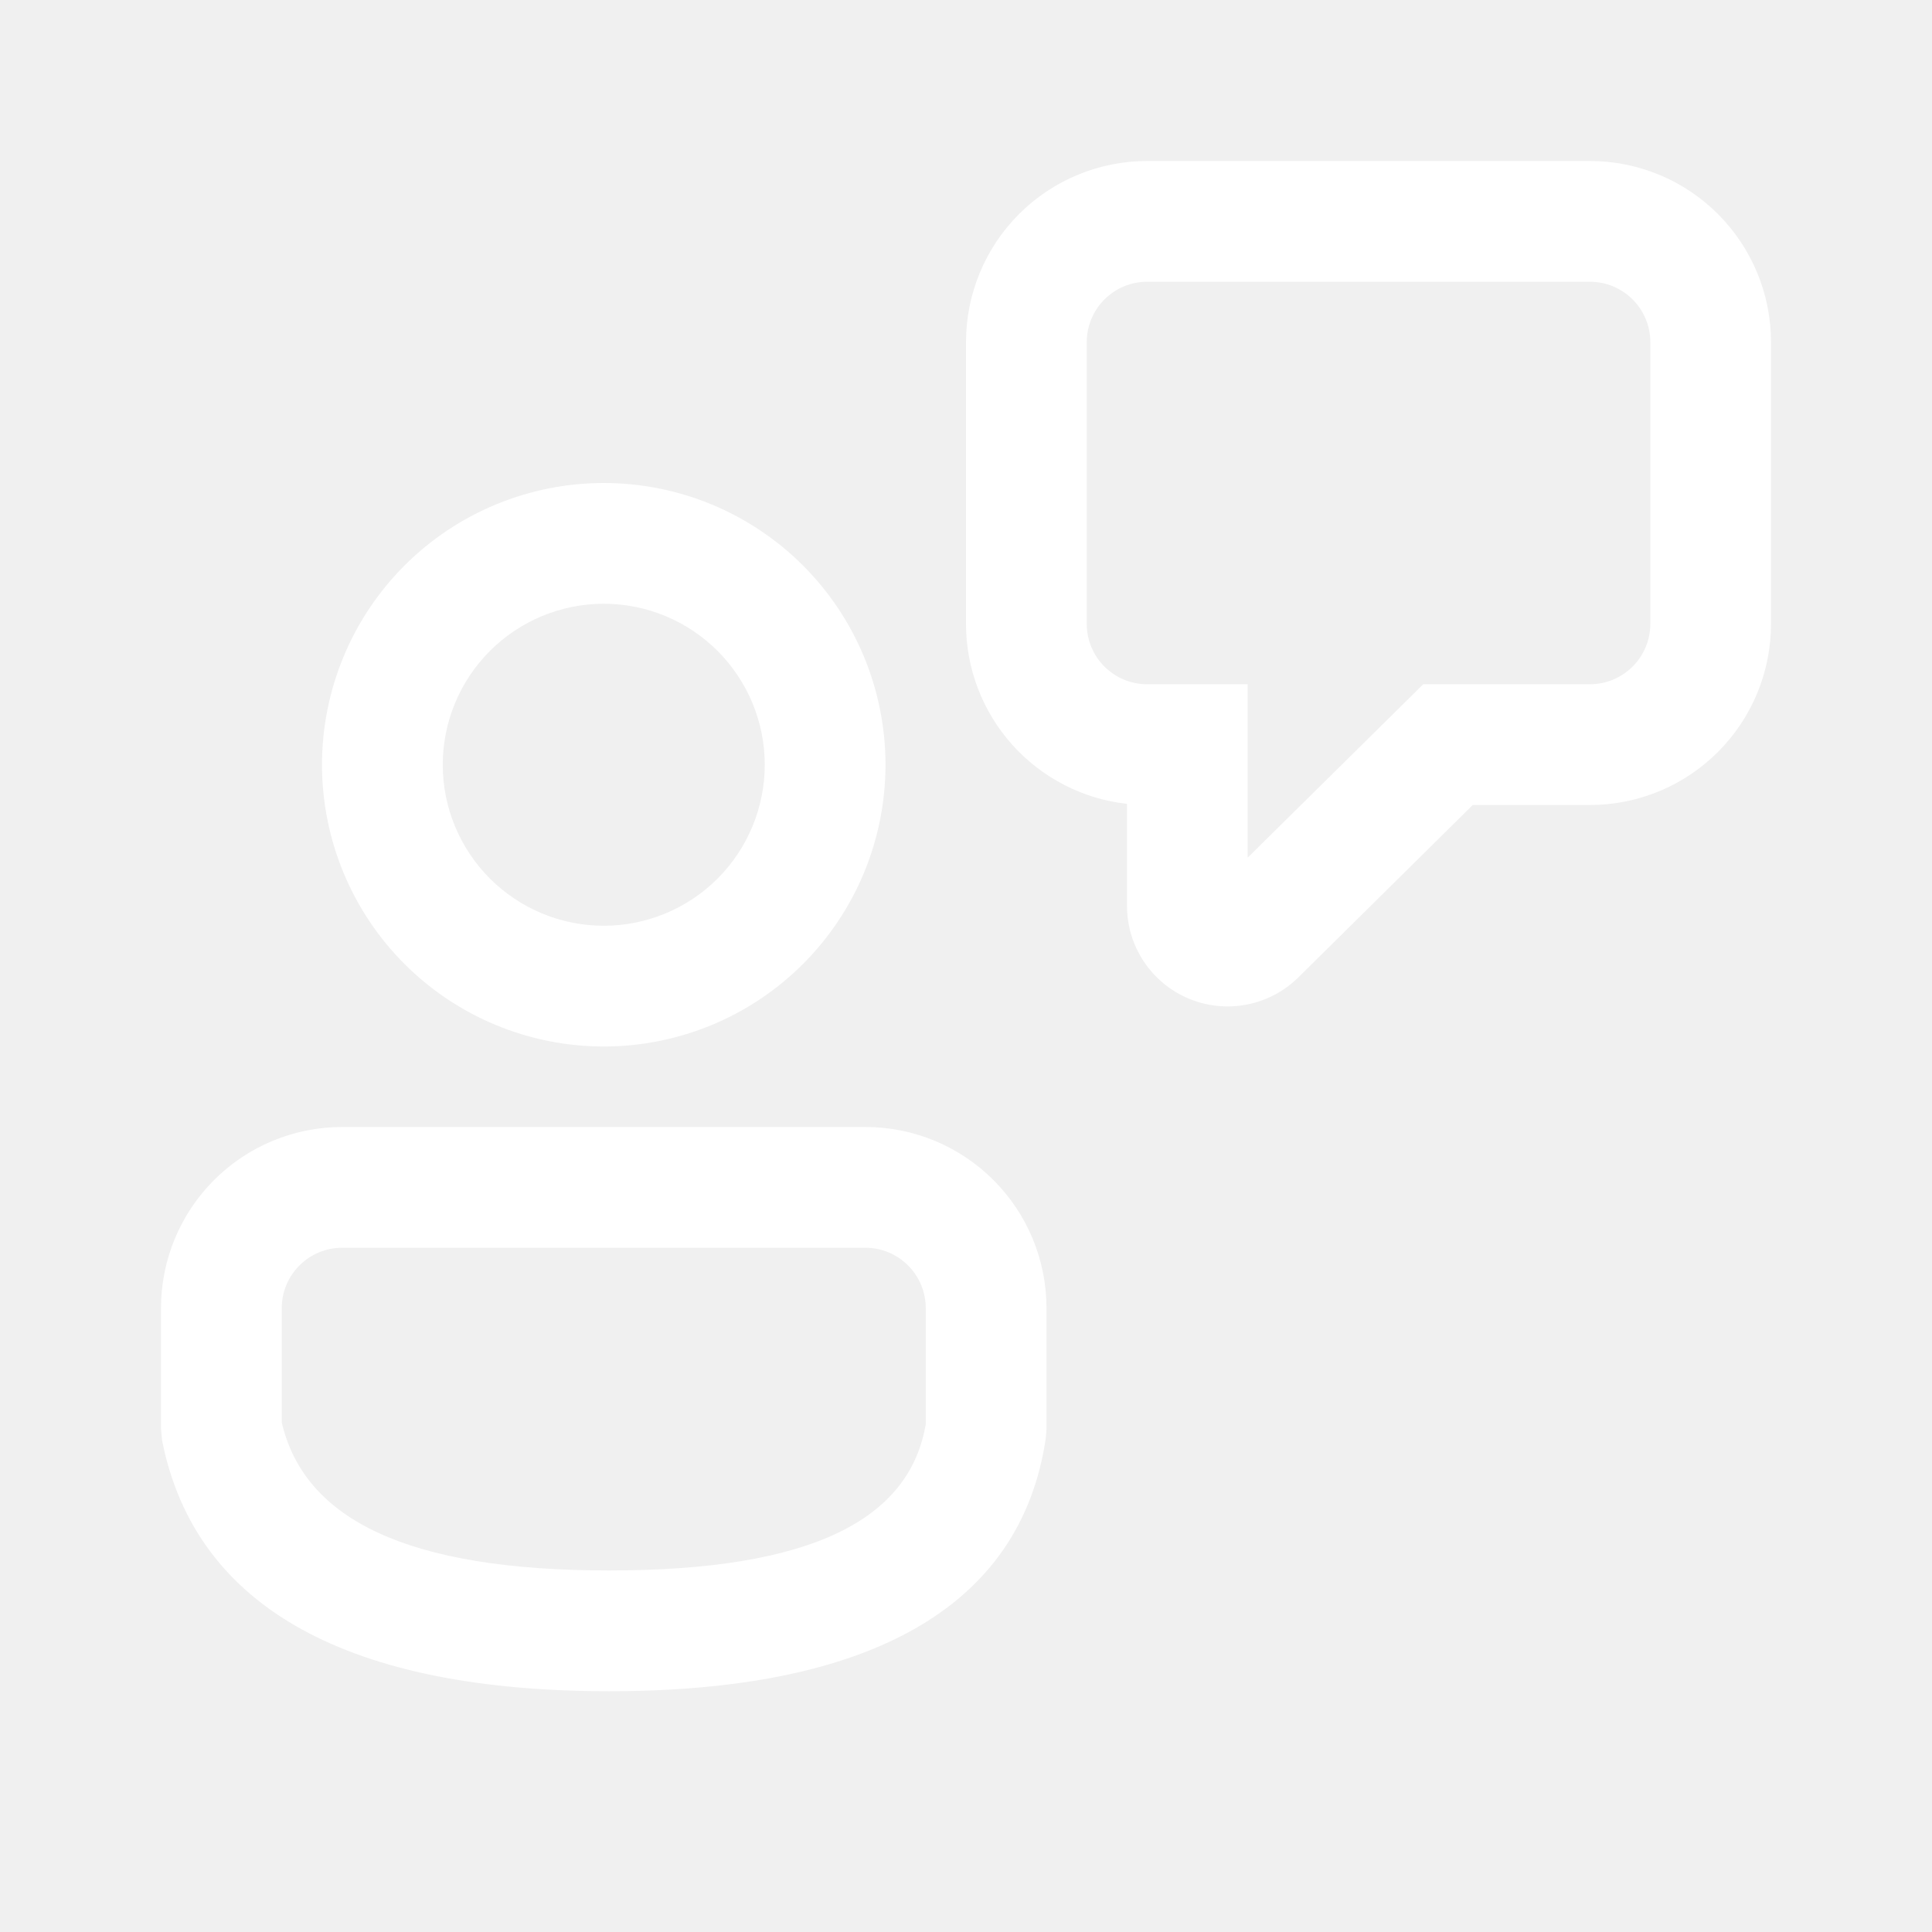
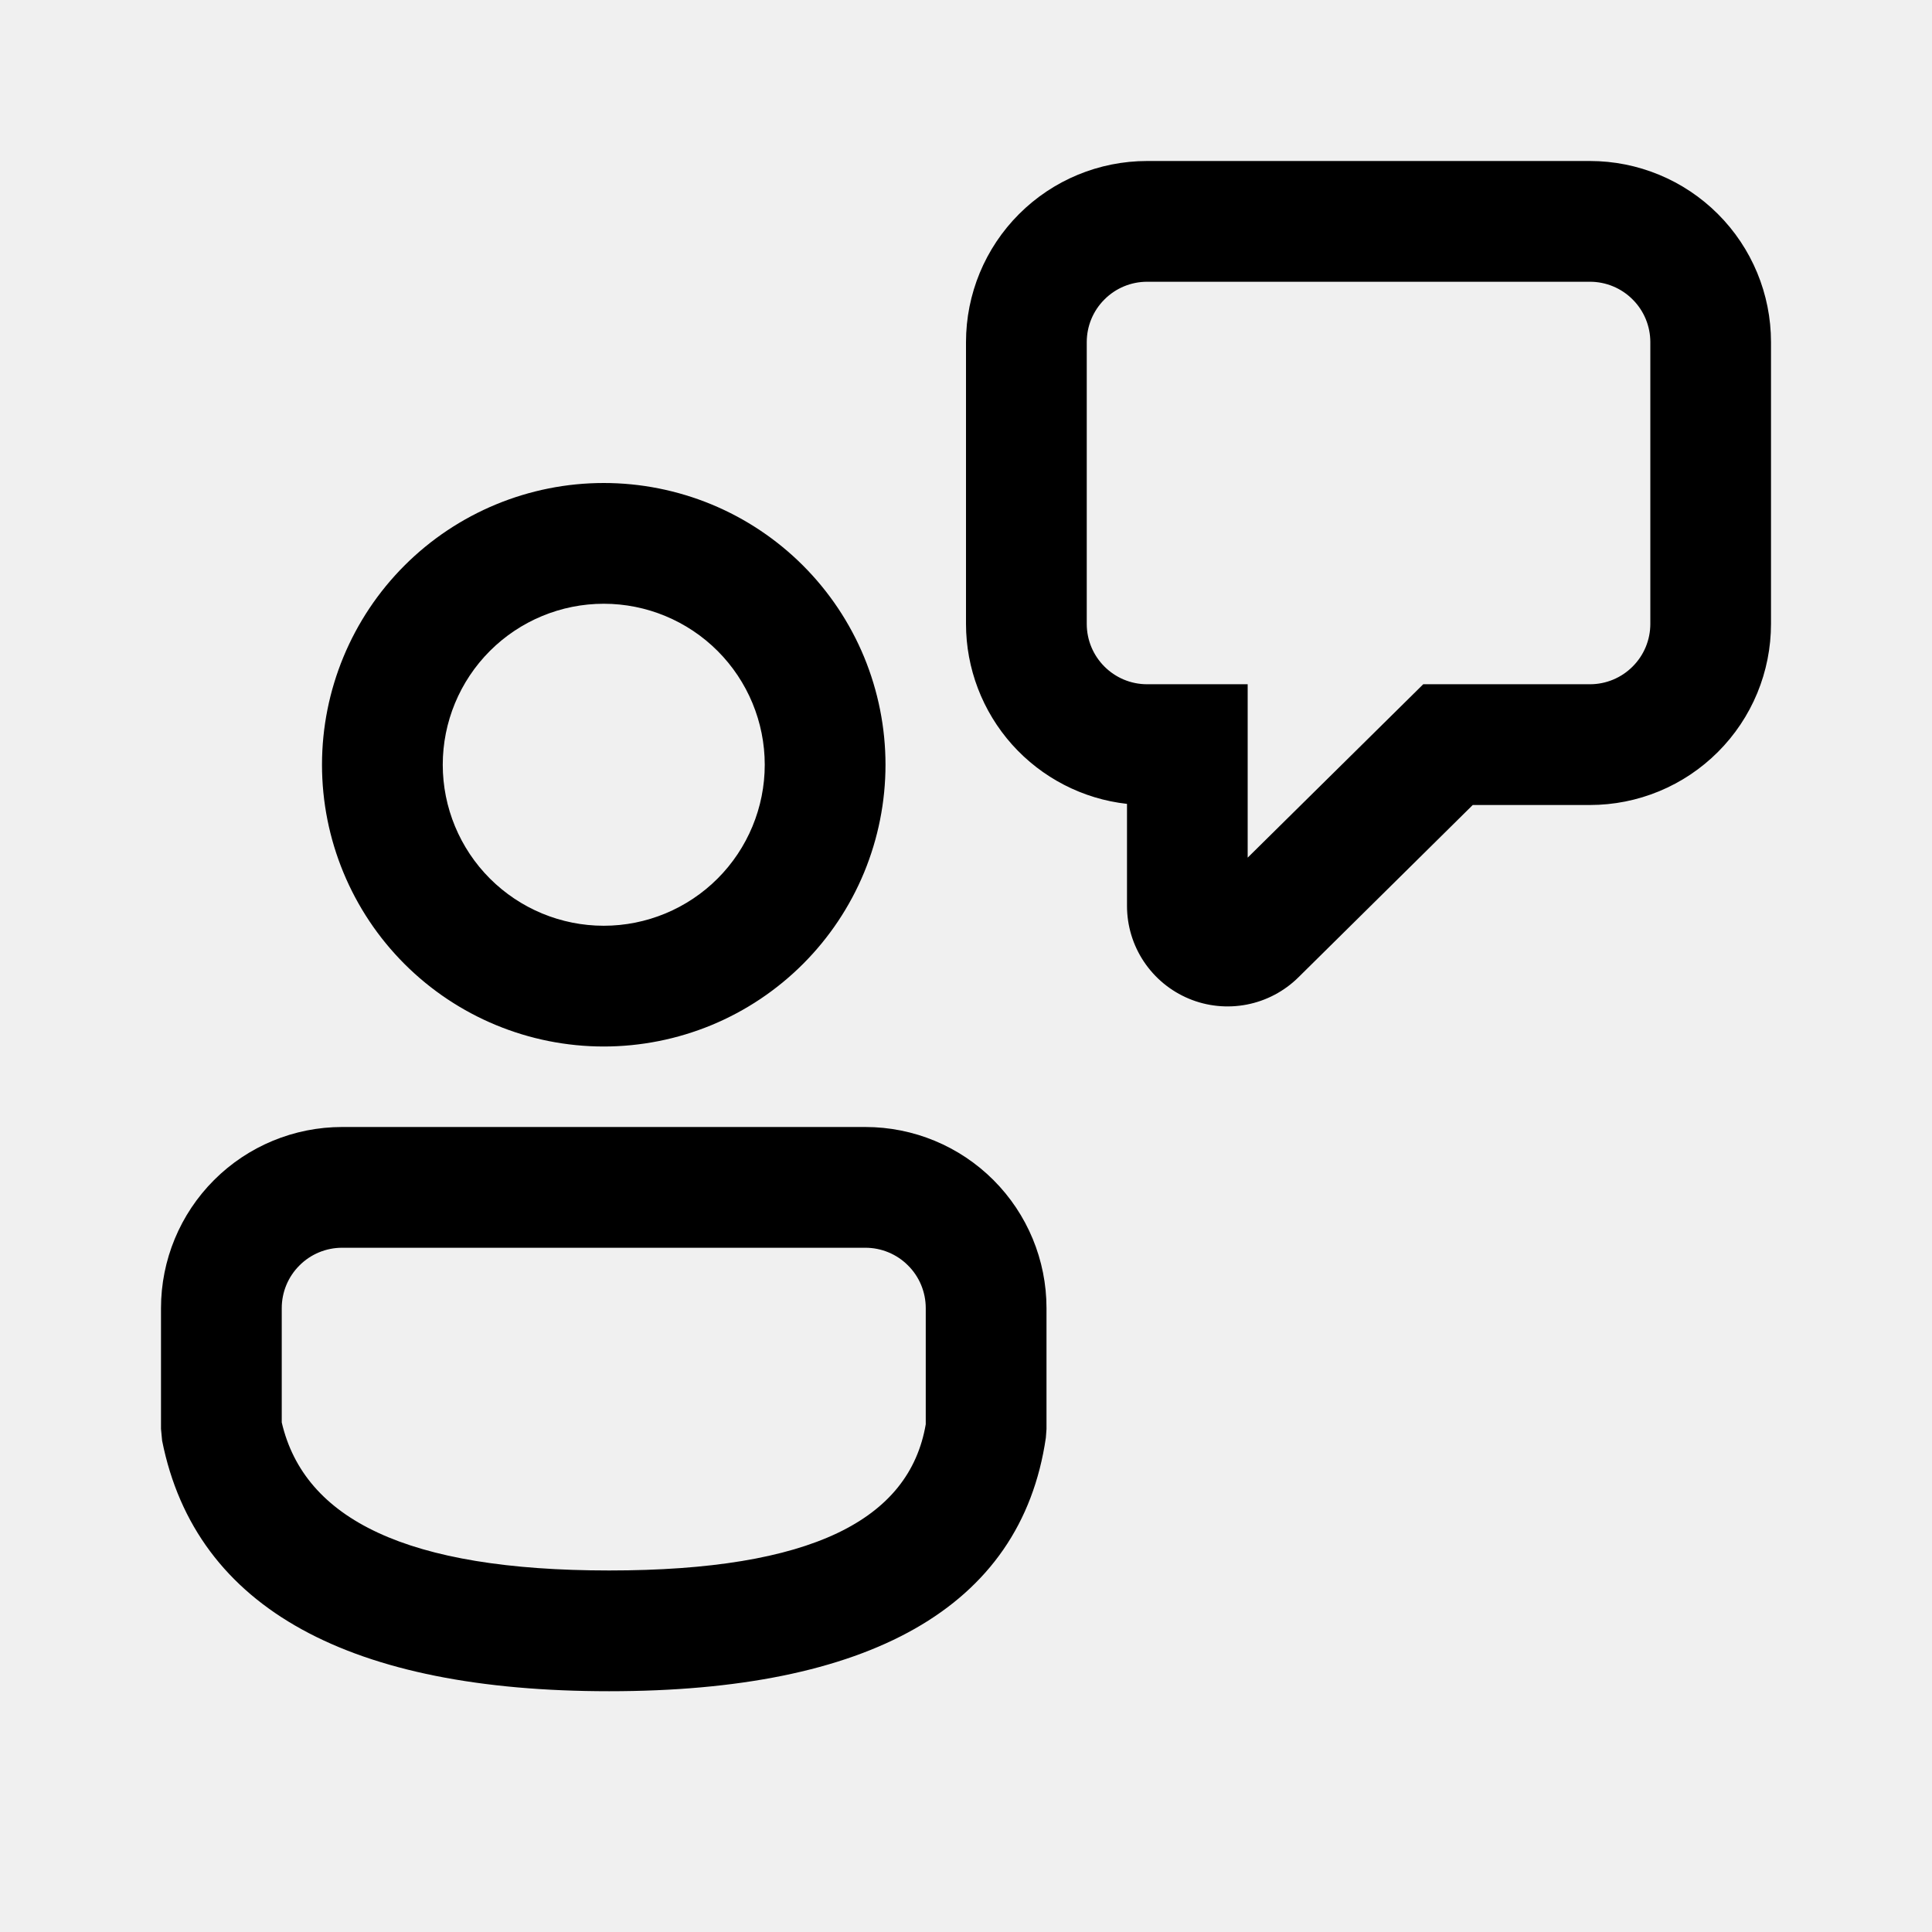
- <svg xmlns="http://www.w3.org/2000/svg" width="24" height="24" viewBox="0 0 24 24" fill="white">
+ <svg xmlns="http://www.w3.org/2000/svg" width="24" height="24" viewBox="0 0 24 24" fill="black">
  <path d="M10.75 14C11.347 14 11.919 14.237 12.341 14.659C12.763 15.081 13 15.653 13 16.25V17.752L12.992 17.86C12.682 19.987 10.772 21.009 7.567 21.009C4.374 21.009 2.433 19.999 2.014 17.897L2 17.75V16.25C2 15.653 2.237 15.081 2.659 14.659C3.081 14.237 3.653 14 4.25 14H10.75ZM10.75 15.5H4.25C4.051 15.5 3.86 15.579 3.72 15.72C3.579 15.86 3.5 16.051 3.5 16.25V17.67C3.78 18.87 5.05 19.509 7.567 19.509C10.083 19.509 11.297 18.878 11.5 17.693V16.25C11.5 16.051 11.421 15.86 11.28 15.72C11.14 15.579 10.949 15.5 10.75 15.5ZM7.5 6C7.96 6 8.415 6.091 8.839 6.266C9.264 6.442 9.65 6.7 9.975 7.025C10.3 7.35 10.558 7.736 10.734 8.161C10.909 8.585 11 9.04 11 9.5C11 9.96 10.909 10.415 10.734 10.839C10.558 11.264 10.3 11.65 9.975 11.975C9.65 12.3 9.264 12.558 8.839 12.734C8.415 12.909 7.96 13 7.5 13C6.572 13 5.681 12.631 5.025 11.975C4.369 11.319 4 10.428 4 9.5C4 8.572 4.369 7.681 5.025 7.025C5.681 6.369 6.572 6 7.5 6ZM19.75 2C20.347 2 20.919 2.237 21.341 2.659C21.763 3.081 22 3.653 22 4.25V7.75C22 8.045 21.942 8.338 21.829 8.611C21.716 8.884 21.55 9.132 21.341 9.341C21.132 9.55 20.884 9.716 20.611 9.829C20.338 9.942 20.046 10 19.75 10H18.295L16.129 12.141C15.954 12.314 15.731 12.432 15.489 12.479C15.247 12.526 14.996 12.501 14.769 12.406C14.541 12.311 14.347 12.151 14.21 11.946C14.073 11.741 14 11.5 14 11.253V9.986C13.45 9.925 12.942 9.662 12.573 9.25C12.204 8.837 12 8.303 12 7.75V4.25C12 3.653 12.237 3.081 12.659 2.659C13.081 2.237 13.653 2 14.25 2H19.75ZM7.5 7.5C6.97 7.5 6.461 7.711 6.086 8.086C5.711 8.461 5.5 8.97 5.5 9.5C5.5 10.03 5.711 10.539 6.086 10.914C6.461 11.289 6.97 11.5 7.5 11.5C8.03 11.5 8.539 11.289 8.914 10.914C9.289 10.539 9.5 10.03 9.5 9.5C9.5 8.97 9.289 8.461 8.914 8.086C8.539 7.711 8.03 7.5 7.5 7.5ZM19.75 3.5H14.25C14.051 3.5 13.86 3.579 13.72 3.72C13.579 3.86 13.5 4.051 13.5 4.25V7.75C13.5 8.164 13.836 8.5 14.25 8.5H15.499V10.654L17.68 8.5H19.751C19.95 8.5 20.141 8.421 20.281 8.28C20.422 8.14 20.501 7.949 20.501 7.75V4.25C20.501 4.051 20.422 3.86 20.281 3.72C20.141 3.579 19.95 3.5 19.751 3.5H19.75Z" />
</svg>
